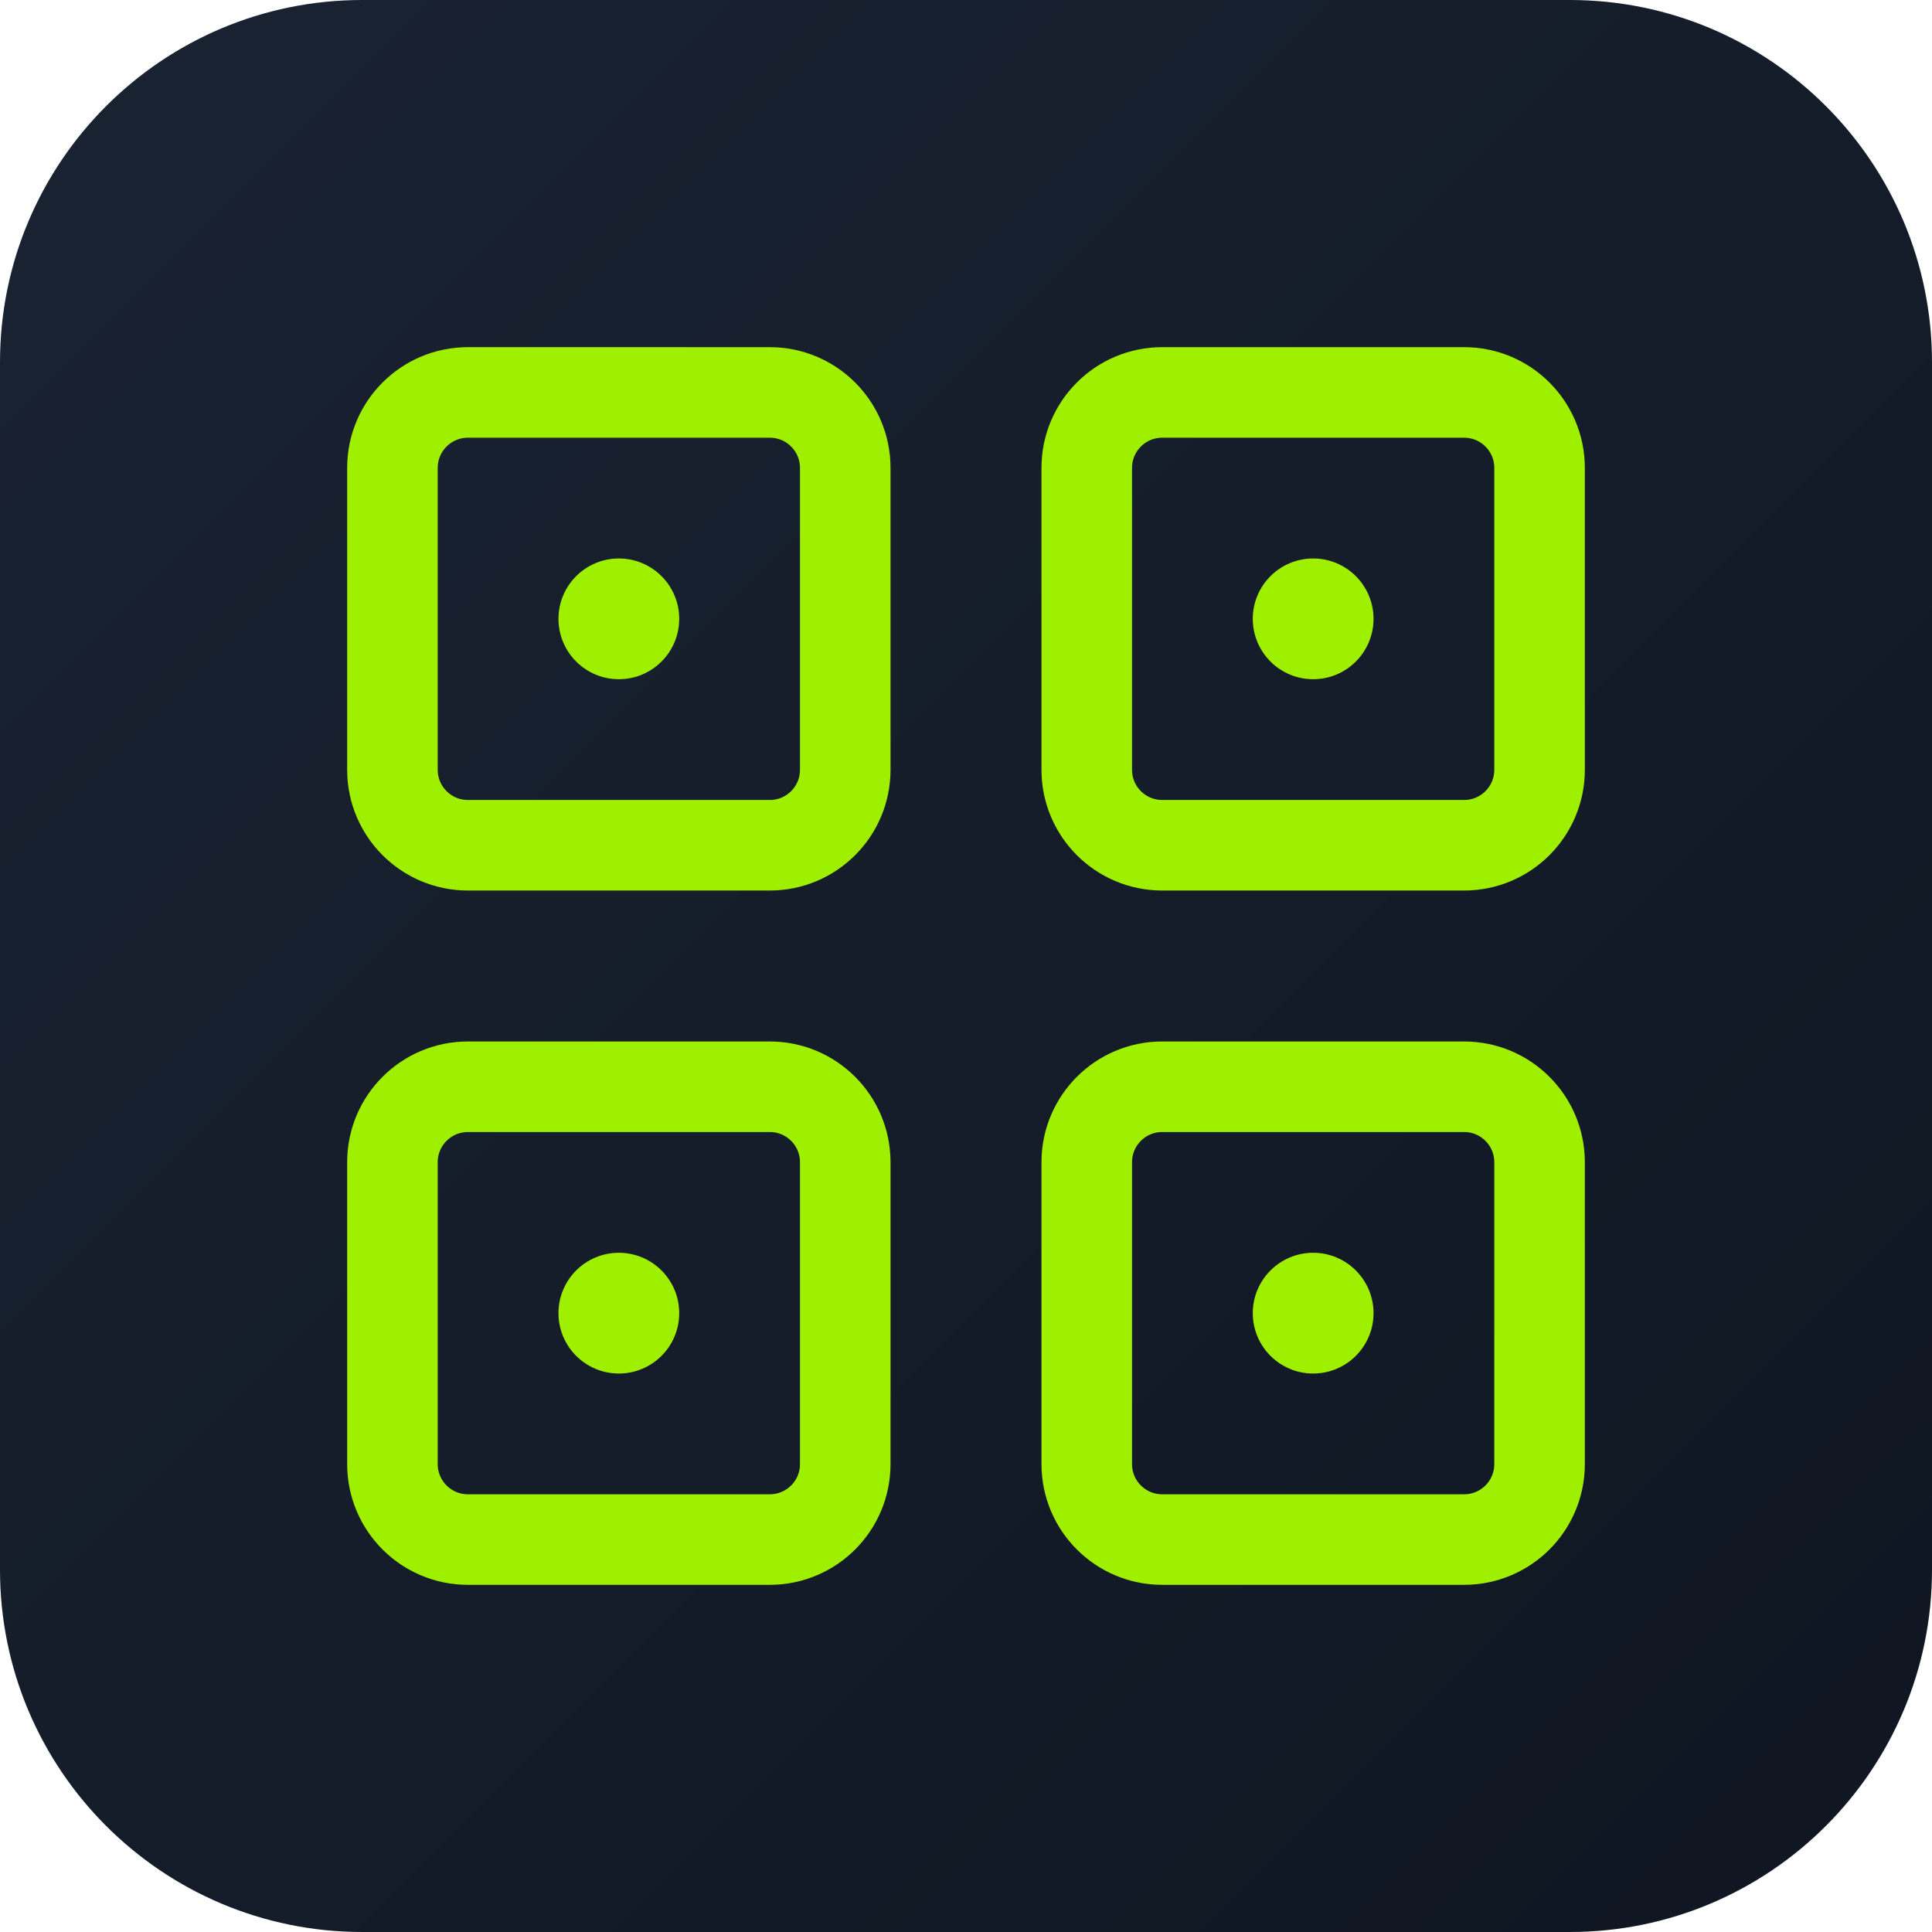
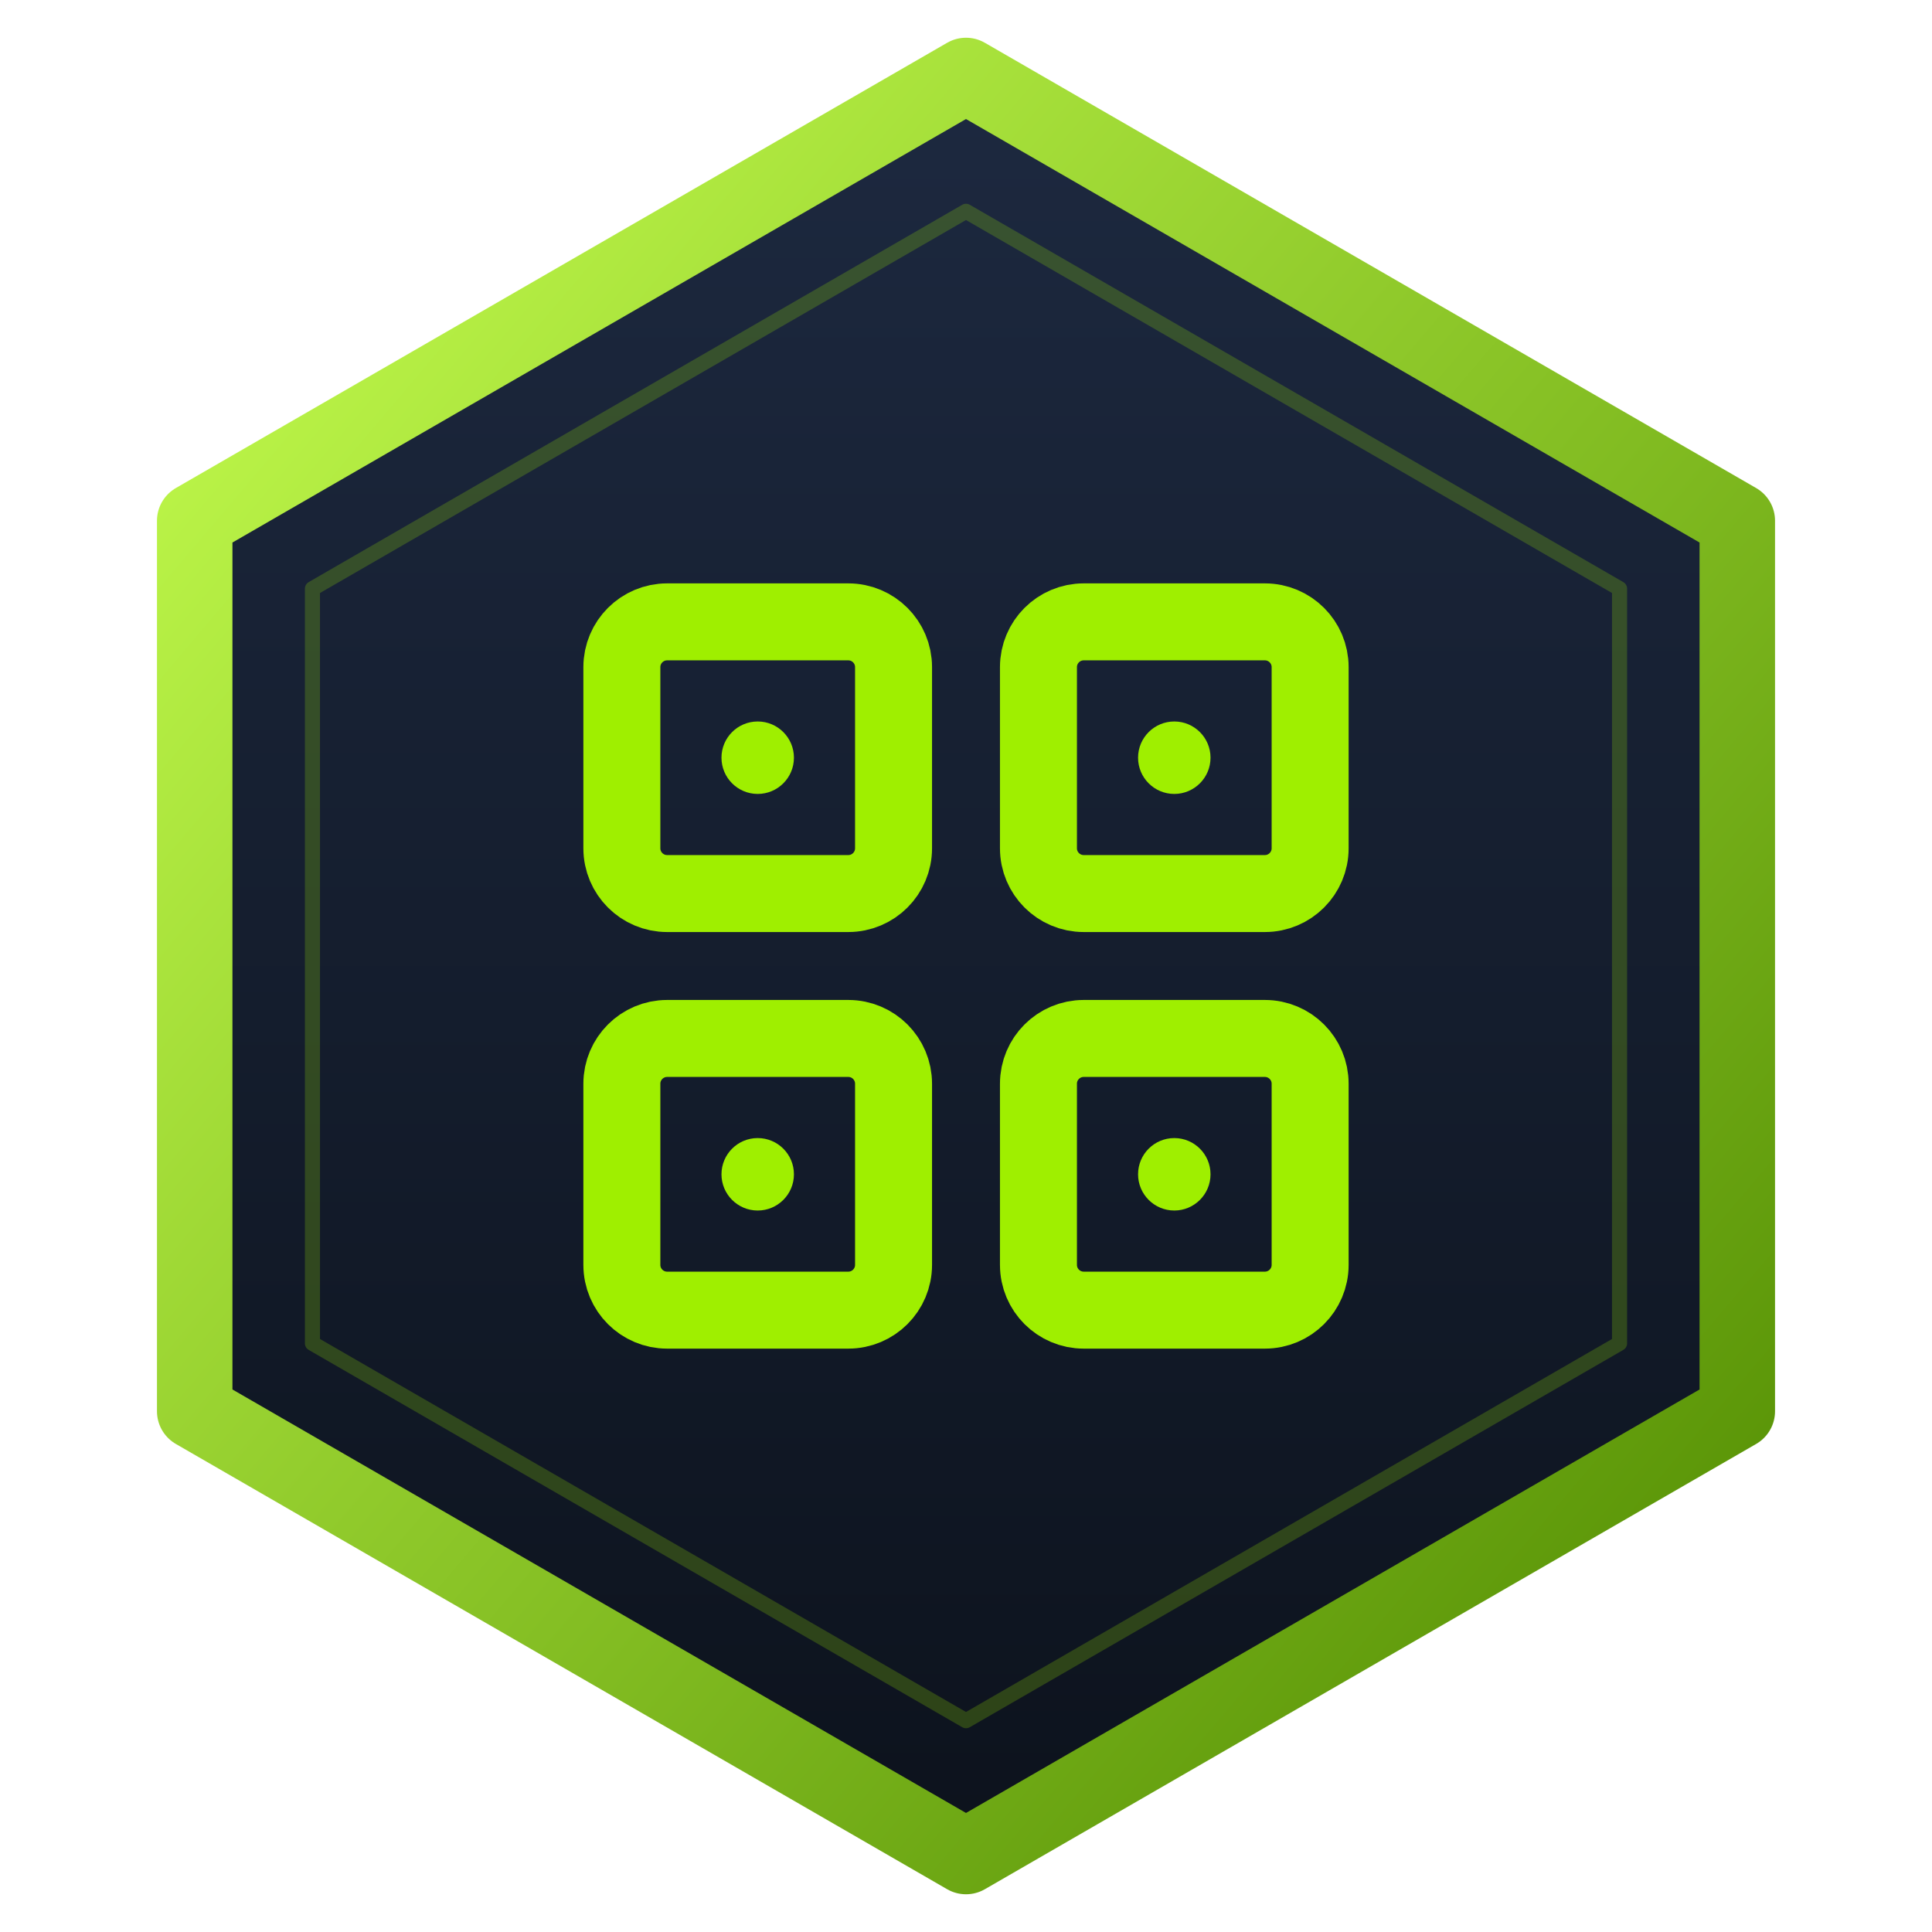
<svg xmlns="http://www.w3.org/2000/svg" viewBox="0 0 256 256">
  <defs>
-     <linearGradient id="g" x1="0" y1="0" x2="1" y2="1">
-       <stop offset="0" stop-color="#1a2332" />
-       <stop offset="1" stop-color="#0f1622" />
+     <linearGradient id="g" x1="0" y1="0" x2="0" y2="1">
+       <stop offset="0" stop-color="#1d2940" />
+       <stop offset="1" stop-color="#0c121c" />
+     </linearGradient>
+     <linearGradient id="rim" x1="0" y1="0" x2="1" y2="1">
+       <stop offset="0" stop-color="#c6ff4f" />
+       <stop offset="1" stop-color="#4f8a00" />
    </linearGradient>
  </defs>
-   <rect width="256" height="256" rx="48" fill="url(#g)" />
-   <g fill="none" stroke="#9fef00" stroke-width="12" stroke-linecap="round" stroke-linejoin="round">
-     <rect x="52" y="52" width="60" height="60" rx="10" />
-     <rect x="144" y="52" width="60" height="60" rx="10" />
-     <rect x="52" y="144" width="60" height="60" rx="10" />
-     <rect x="144" y="144" width="60" height="60" rx="10" />
-   </g>
-   <g fill="#9fef00">
-     <circle cx="82" cy="82" r="8" />
-     <circle cx="174" cy="82" r="8" />
-     <circle cx="82" cy="174" r="8" />
-     <circle cx="174" cy="174" r="8" />
+   <polygon points="128.0 10.0 230.2 69.0 230.2 187.0 128.0 246.0 25.8 187.0 25.8 69.0" fill="url(#g)" stroke="url(#rim)" stroke-width="10" stroke-linejoin="round" />
+   <polygon points="128.0 28.0 214.6 78.0 214.6 178.0 128.0 228.0 41.4 178.0 41.4 78.0" fill="none" stroke="#9fef00" stroke-opacity=".22" stroke-width="2" stroke-linejoin="round" />
+   <g transform="translate(128 128) scale(0.6) translate(-128 -128)">
+     <g fill="none" stroke="#9fef00" stroke-width="17" stroke-linecap="round" stroke-linejoin="round">
+       <rect x="52" y="52" width="60" height="60" rx="10" />
+       <rect x="144" y="52" width="60" height="60" rx="10" />
+       <rect x="52" y="144" width="60" height="60" rx="10" />
+       <rect x="144" y="144" width="60" height="60" rx="10" />
+     </g>
+     <g fill="#9fef00">
+       <circle cx="82" cy="82" r="8" />
+       <circle cx="174" cy="82" r="8" />
+       <circle cx="82" cy="174" r="8" />
+       <circle cx="174" cy="174" r="8" />
+     </g>
  </g>
</svg>
